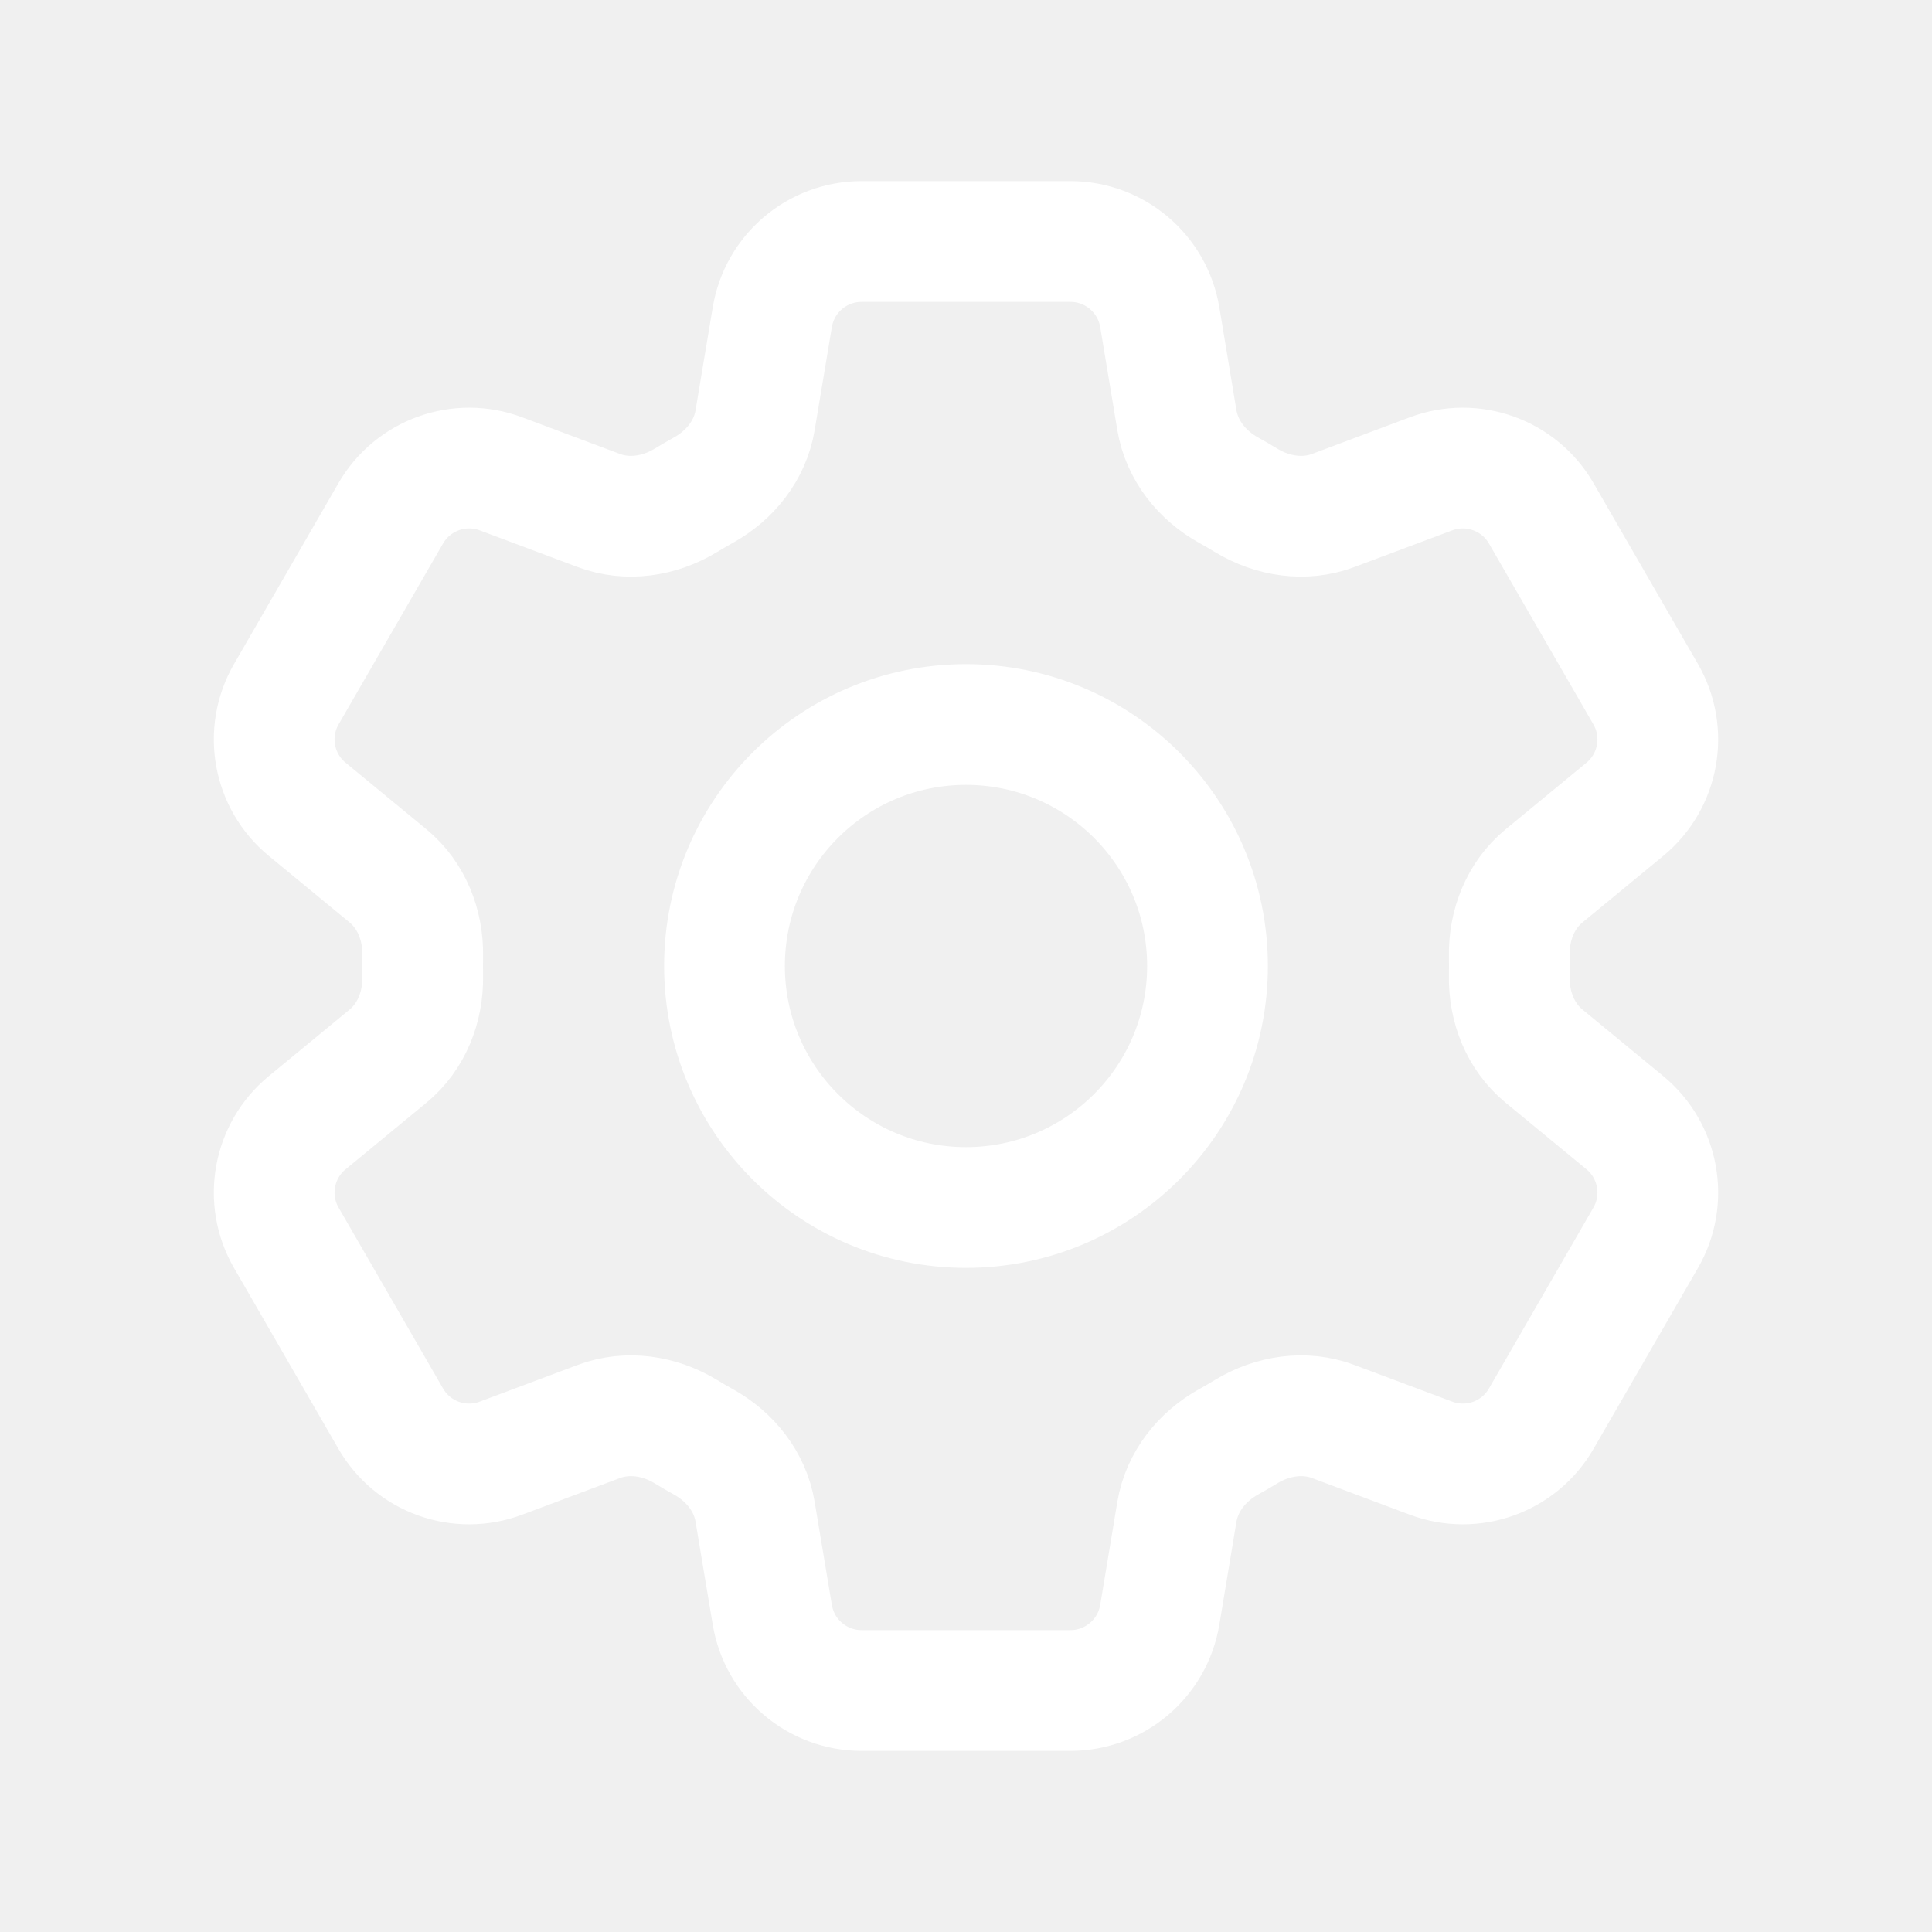
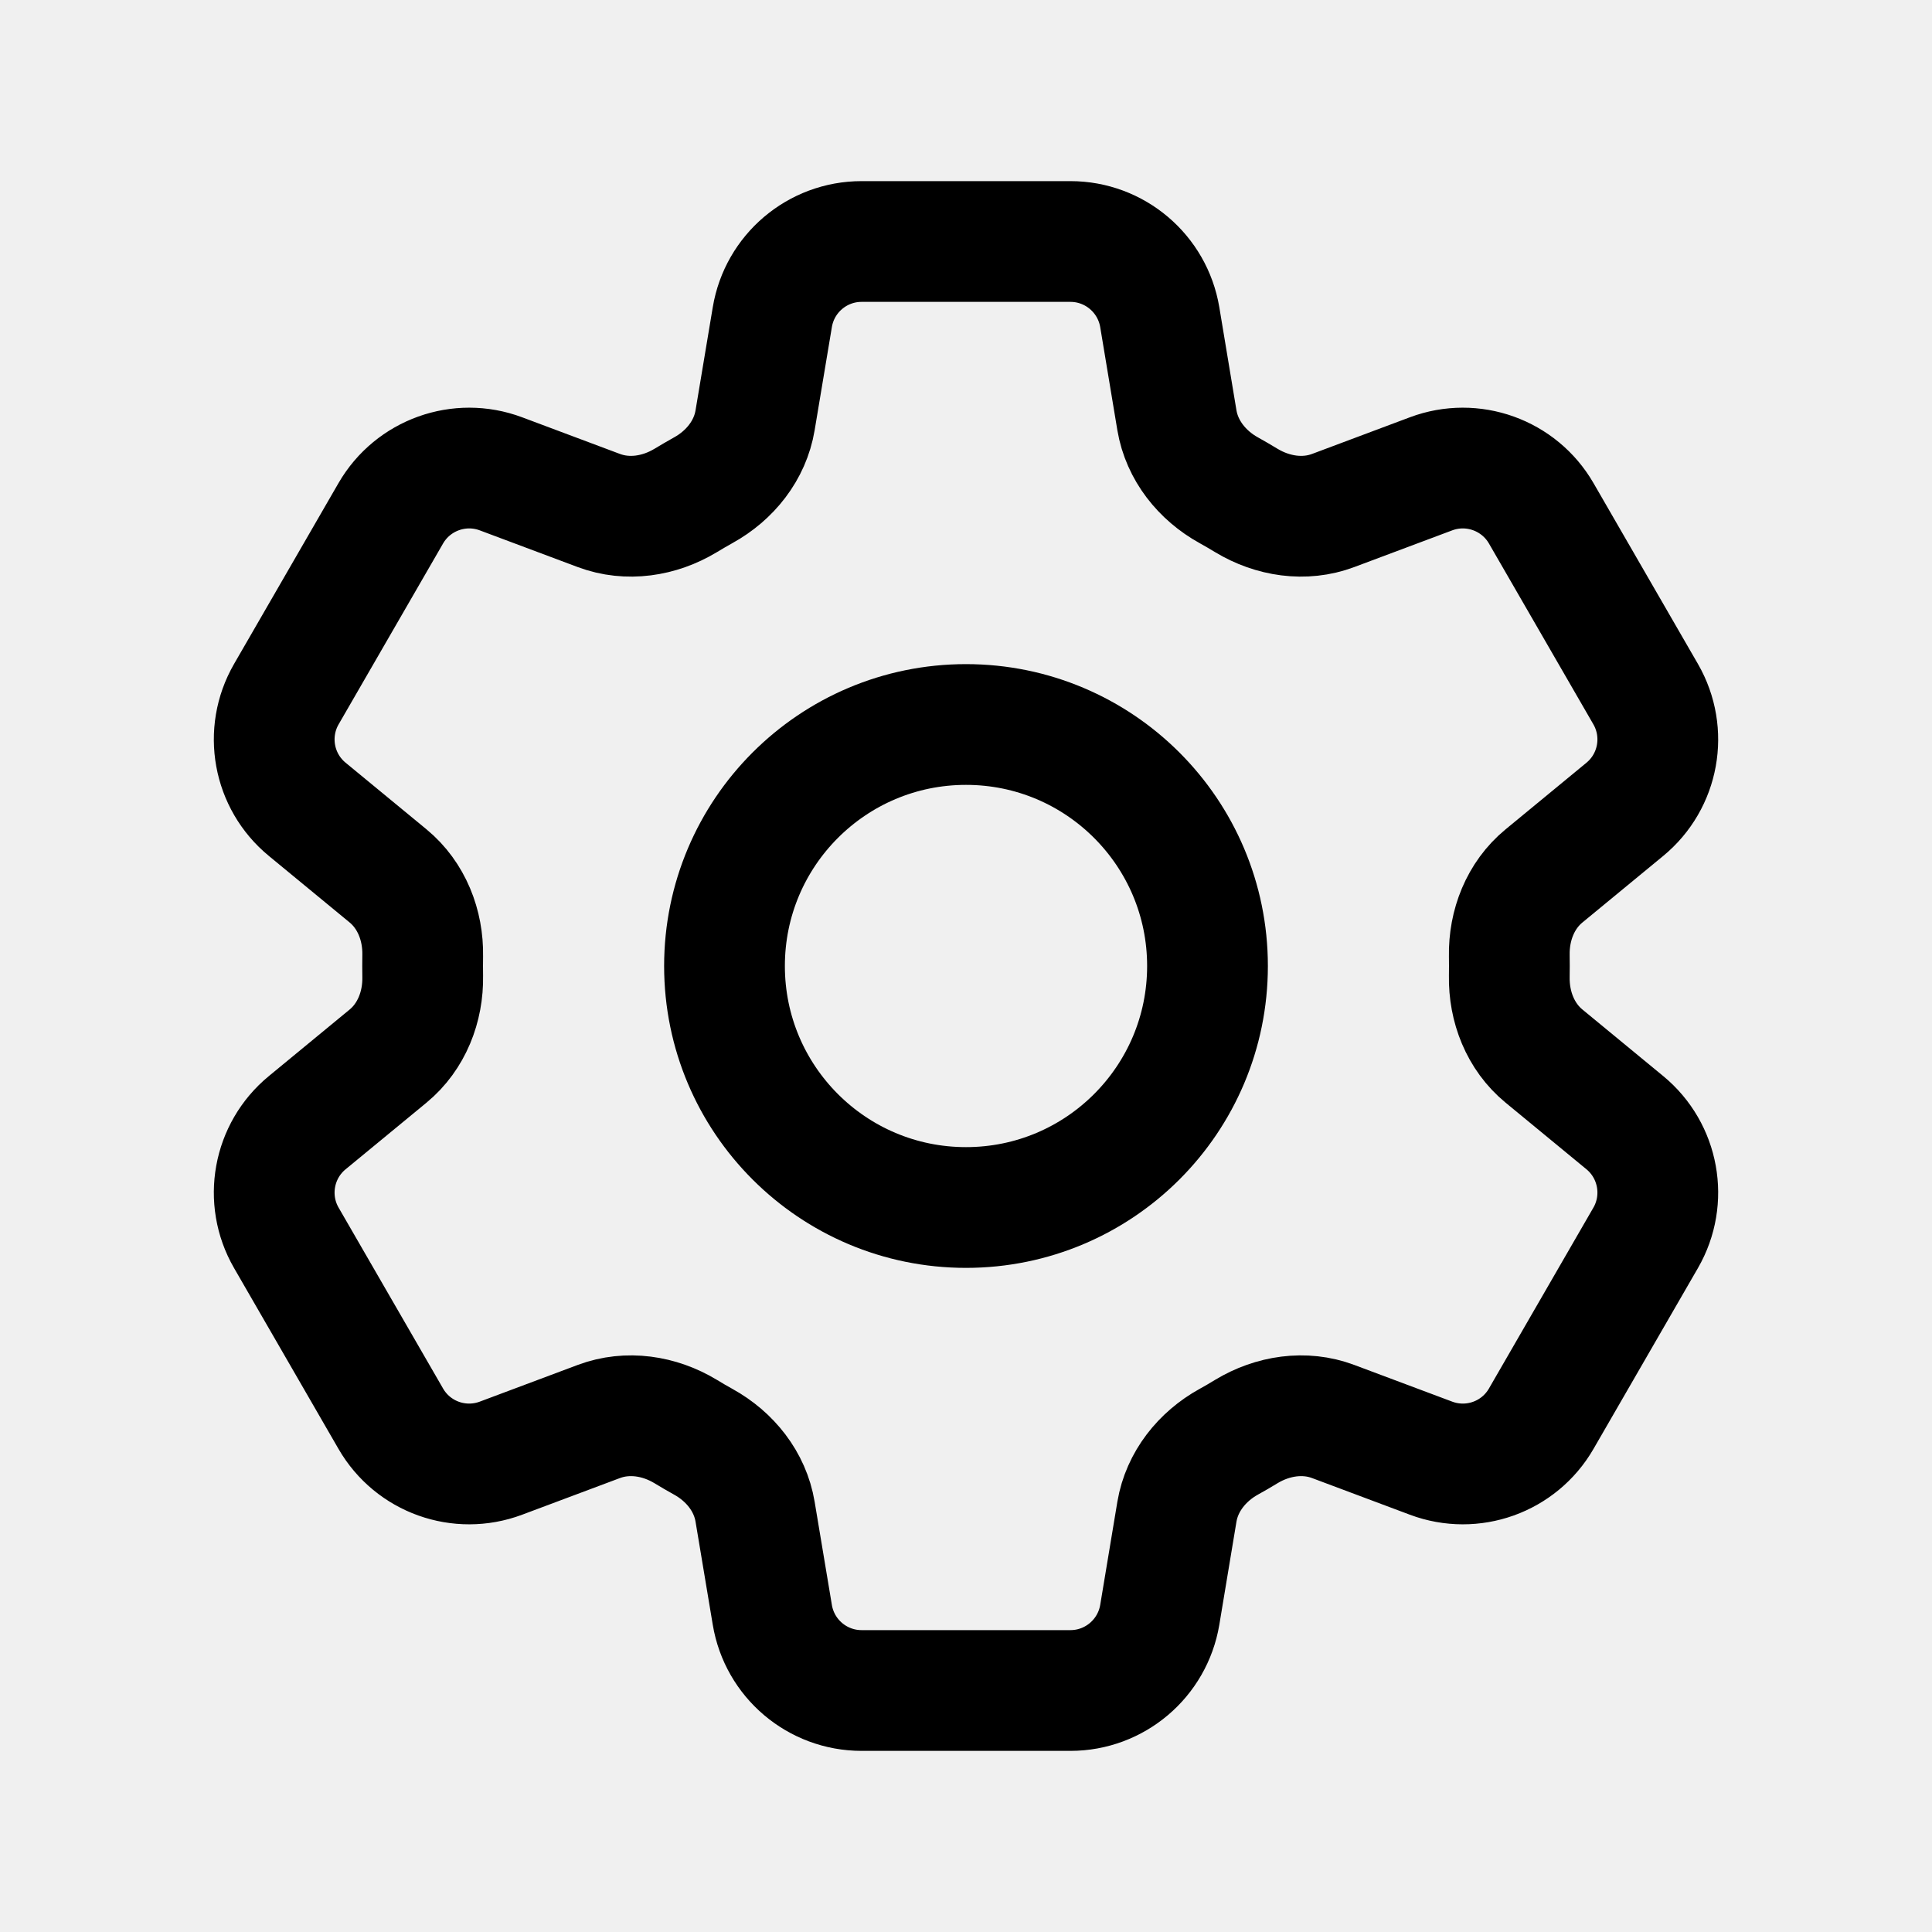
<svg xmlns="http://www.w3.org/2000/svg" width="24" height="24" viewBox="0 0 24 24" fill="none">
-   <path d="M9.594 3.94C9.684 3.398 10.153 3 10.703 3H13.297C13.847 3 14.316 3.398 14.407 3.94L14.62 5.221C14.683 5.595 14.933 5.907 15.264 6.09C15.339 6.132 15.412 6.174 15.484 6.218C15.809 6.414 16.205 6.475 16.56 6.342L17.777 5.886C18.292 5.693 18.871 5.901 19.146 6.377L20.443 8.623C20.718 9.1 20.608 9.705 20.184 10.054L19.18 10.881C18.887 11.122 18.742 11.494 18.749 11.873C18.75 11.915 18.75 11.957 18.75 12C18.75 12.043 18.75 12.085 18.749 12.127C18.742 12.506 18.887 12.878 19.18 13.119L20.184 13.946C20.608 14.295 20.718 14.901 20.443 15.377L19.146 17.623C18.871 18.1 18.292 18.307 17.777 18.114L16.56 17.658C16.205 17.525 15.809 17.586 15.484 17.782C15.412 17.826 15.339 17.869 15.264 17.91C14.933 18.093 14.683 18.405 14.62 18.779L14.407 20.06C14.316 20.602 13.847 21 13.297 21H10.703C10.153 21 9.684 20.602 9.594 20.06L9.38 18.779C9.318 18.405 9.068 18.093 8.736 17.91C8.662 17.869 8.588 17.826 8.516 17.782C8.191 17.586 7.796 17.525 7.44 17.658L6.223 18.114C5.708 18.307 5.129 18.1 4.854 17.623L3.557 15.377C3.282 14.901 3.392 14.295 3.817 13.946L4.821 13.119C5.113 12.878 5.258 12.506 5.251 12.128C5.251 12.085 5.25 12.043 5.25 12C5.25 11.957 5.251 11.915 5.251 11.873C5.258 11.494 5.113 11.122 4.821 10.881L3.817 10.054C3.392 9.705 3.282 9.1 3.557 8.623L4.854 6.377C5.129 5.901 5.708 5.693 6.223 5.886L7.44 6.342C7.796 6.475 8.191 6.414 8.516 6.218C8.588 6.174 8.662 6.132 8.736 6.09C9.068 5.907 9.318 5.595 9.38 5.221L9.594 3.94Z" stroke="#FFFFFF" stroke-width="1.5" stroke-linecap="round" stroke-linejoin="round" />
-   <path d="M15 12C15 13.657 13.657 15 12 15C10.343 15 9 13.657 9 12C9 10.343 10.343 9 12 9C13.657 9 15 10.343 15 12Z" stroke="#FFFFFF" stroke-width="1.5" stroke-linecap="round" stroke-linejoin="round" />
+   <path d="M9.594 3.94C9.684 3.398 10.153 3 10.703 3H13.297C13.847 3 14.316 3.398 14.407 3.94L14.62 5.221C14.683 5.595 14.933 5.907 15.264 6.09C15.339 6.132 15.412 6.174 15.484 6.218C15.809 6.414 16.205 6.475 16.56 6.342L17.777 5.886C18.292 5.693 18.871 5.901 19.146 6.377L20.443 8.623C20.718 9.1 20.608 9.705 20.184 10.054L19.18 10.881C18.887 11.122 18.742 11.494 18.749 11.873C18.75 11.915 18.75 11.957 18.75 12C18.75 12.043 18.75 12.085 18.749 12.127C18.742 12.506 18.887 12.878 19.18 13.119L20.184 13.946C20.608 14.295 20.718 14.901 20.443 15.377L19.146 17.623C18.871 18.1 18.292 18.307 17.777 18.114L16.56 17.658C16.205 17.525 15.809 17.586 15.484 17.782C15.412 17.826 15.339 17.869 15.264 17.91C14.933 18.093 14.683 18.405 14.62 18.779L14.407 20.06C14.316 20.602 13.847 21 13.297 21H10.703C10.153 21 9.684 20.602 9.594 20.06L9.38 18.779C9.318 18.405 9.068 18.093 8.736 17.91C8.662 17.869 8.588 17.826 8.516 17.782C8.191 17.586 7.796 17.525 7.44 17.658L6.223 18.114C5.708 18.307 5.129 18.1 4.854 17.623L3.557 15.377C3.282 14.901 3.392 14.295 3.817 13.946L4.821 13.119C5.113 12.878 5.258 12.506 5.251 12.128C5.251 12.085 5.25 12.043 5.25 12C5.25 11.957 5.251 11.915 5.251 11.873C5.258 11.494 5.113 11.122 4.821 10.881L3.817 10.054C3.392 9.705 3.282 9.1 3.557 8.623L4.854 6.377C5.129 5.901 5.708 5.693 6.223 5.886L7.44 6.342C7.796 6.475 8.191 6.414 8.516 6.218C8.588 6.174 8.662 6.132 8.736 6.09C9.068 5.907 9.318 5.595 9.38 5.221L9.594 3.94Z" stroke="#000000" stroke-width="1.5" stroke-linecap="round" stroke-linejoin="round" />
+   <path d="M15 12C15 13.657 13.657 15 12 15C10.343 15 9 13.657 9 12C9 10.343 10.343 9 12 9C13.657 9 15 10.343 15 12Z" stroke="#000000" stroke-width="1.5" stroke-linecap="round" stroke-linejoin="round" />
</svg>
